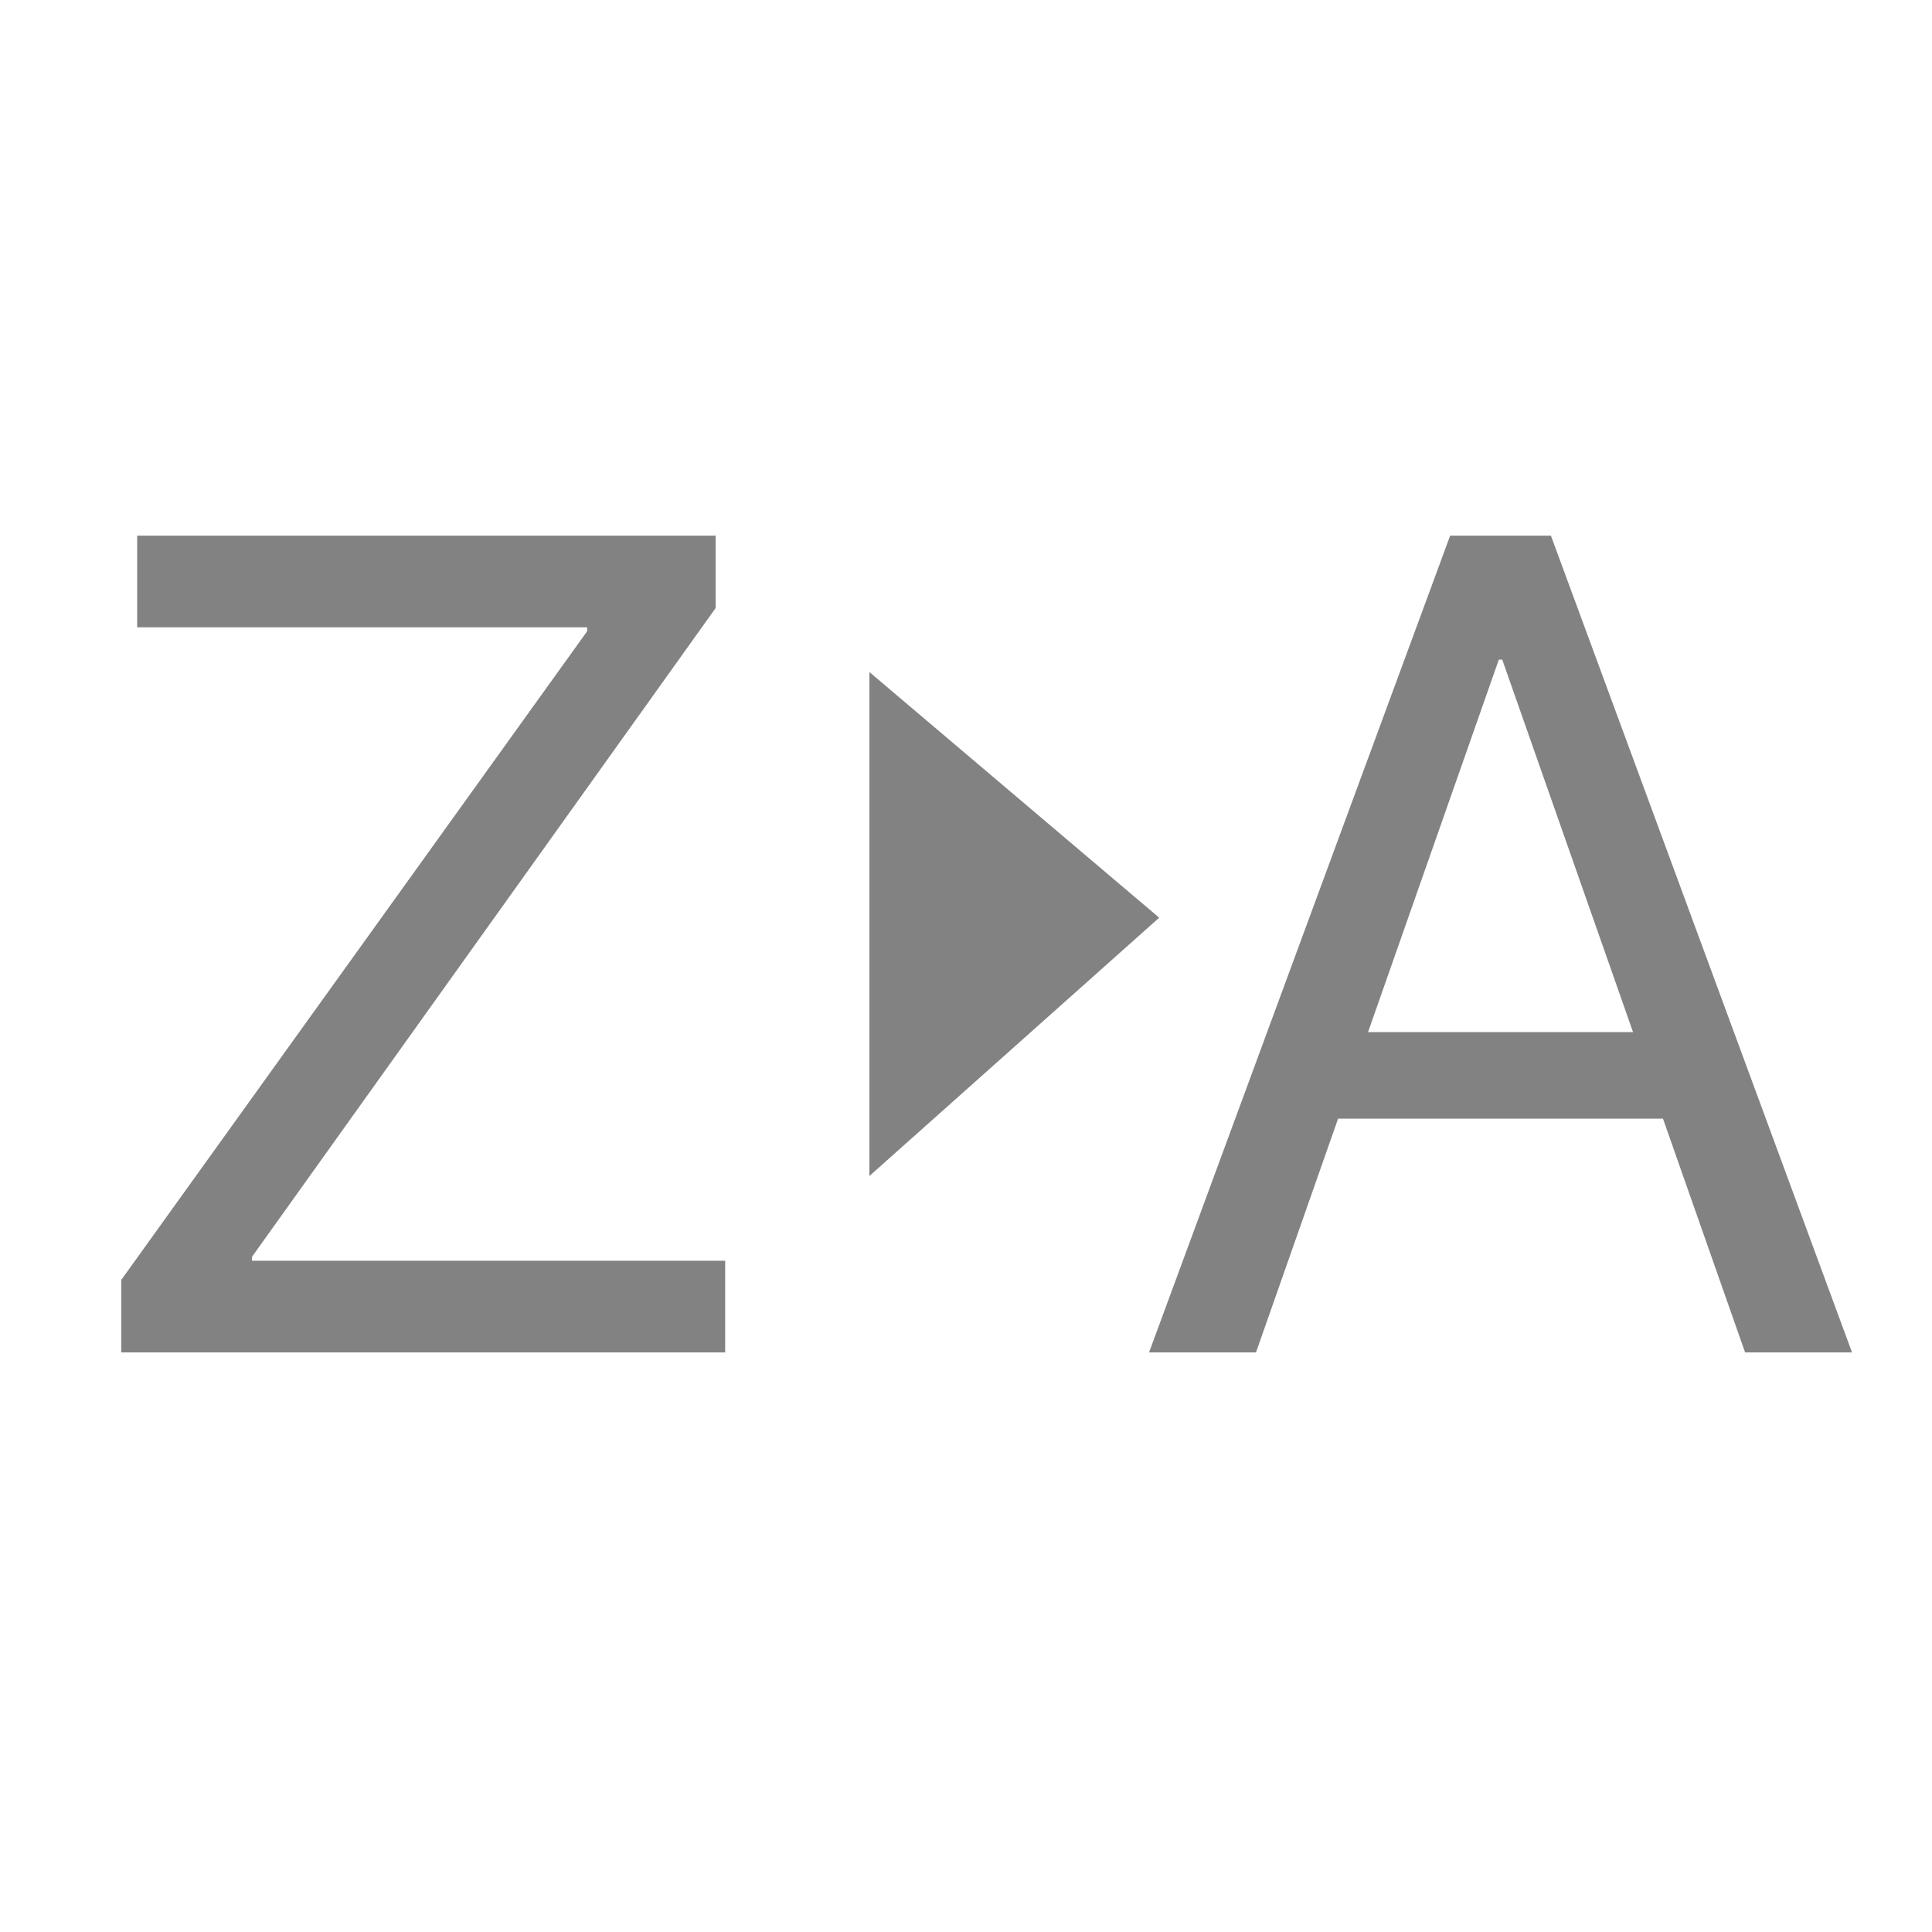
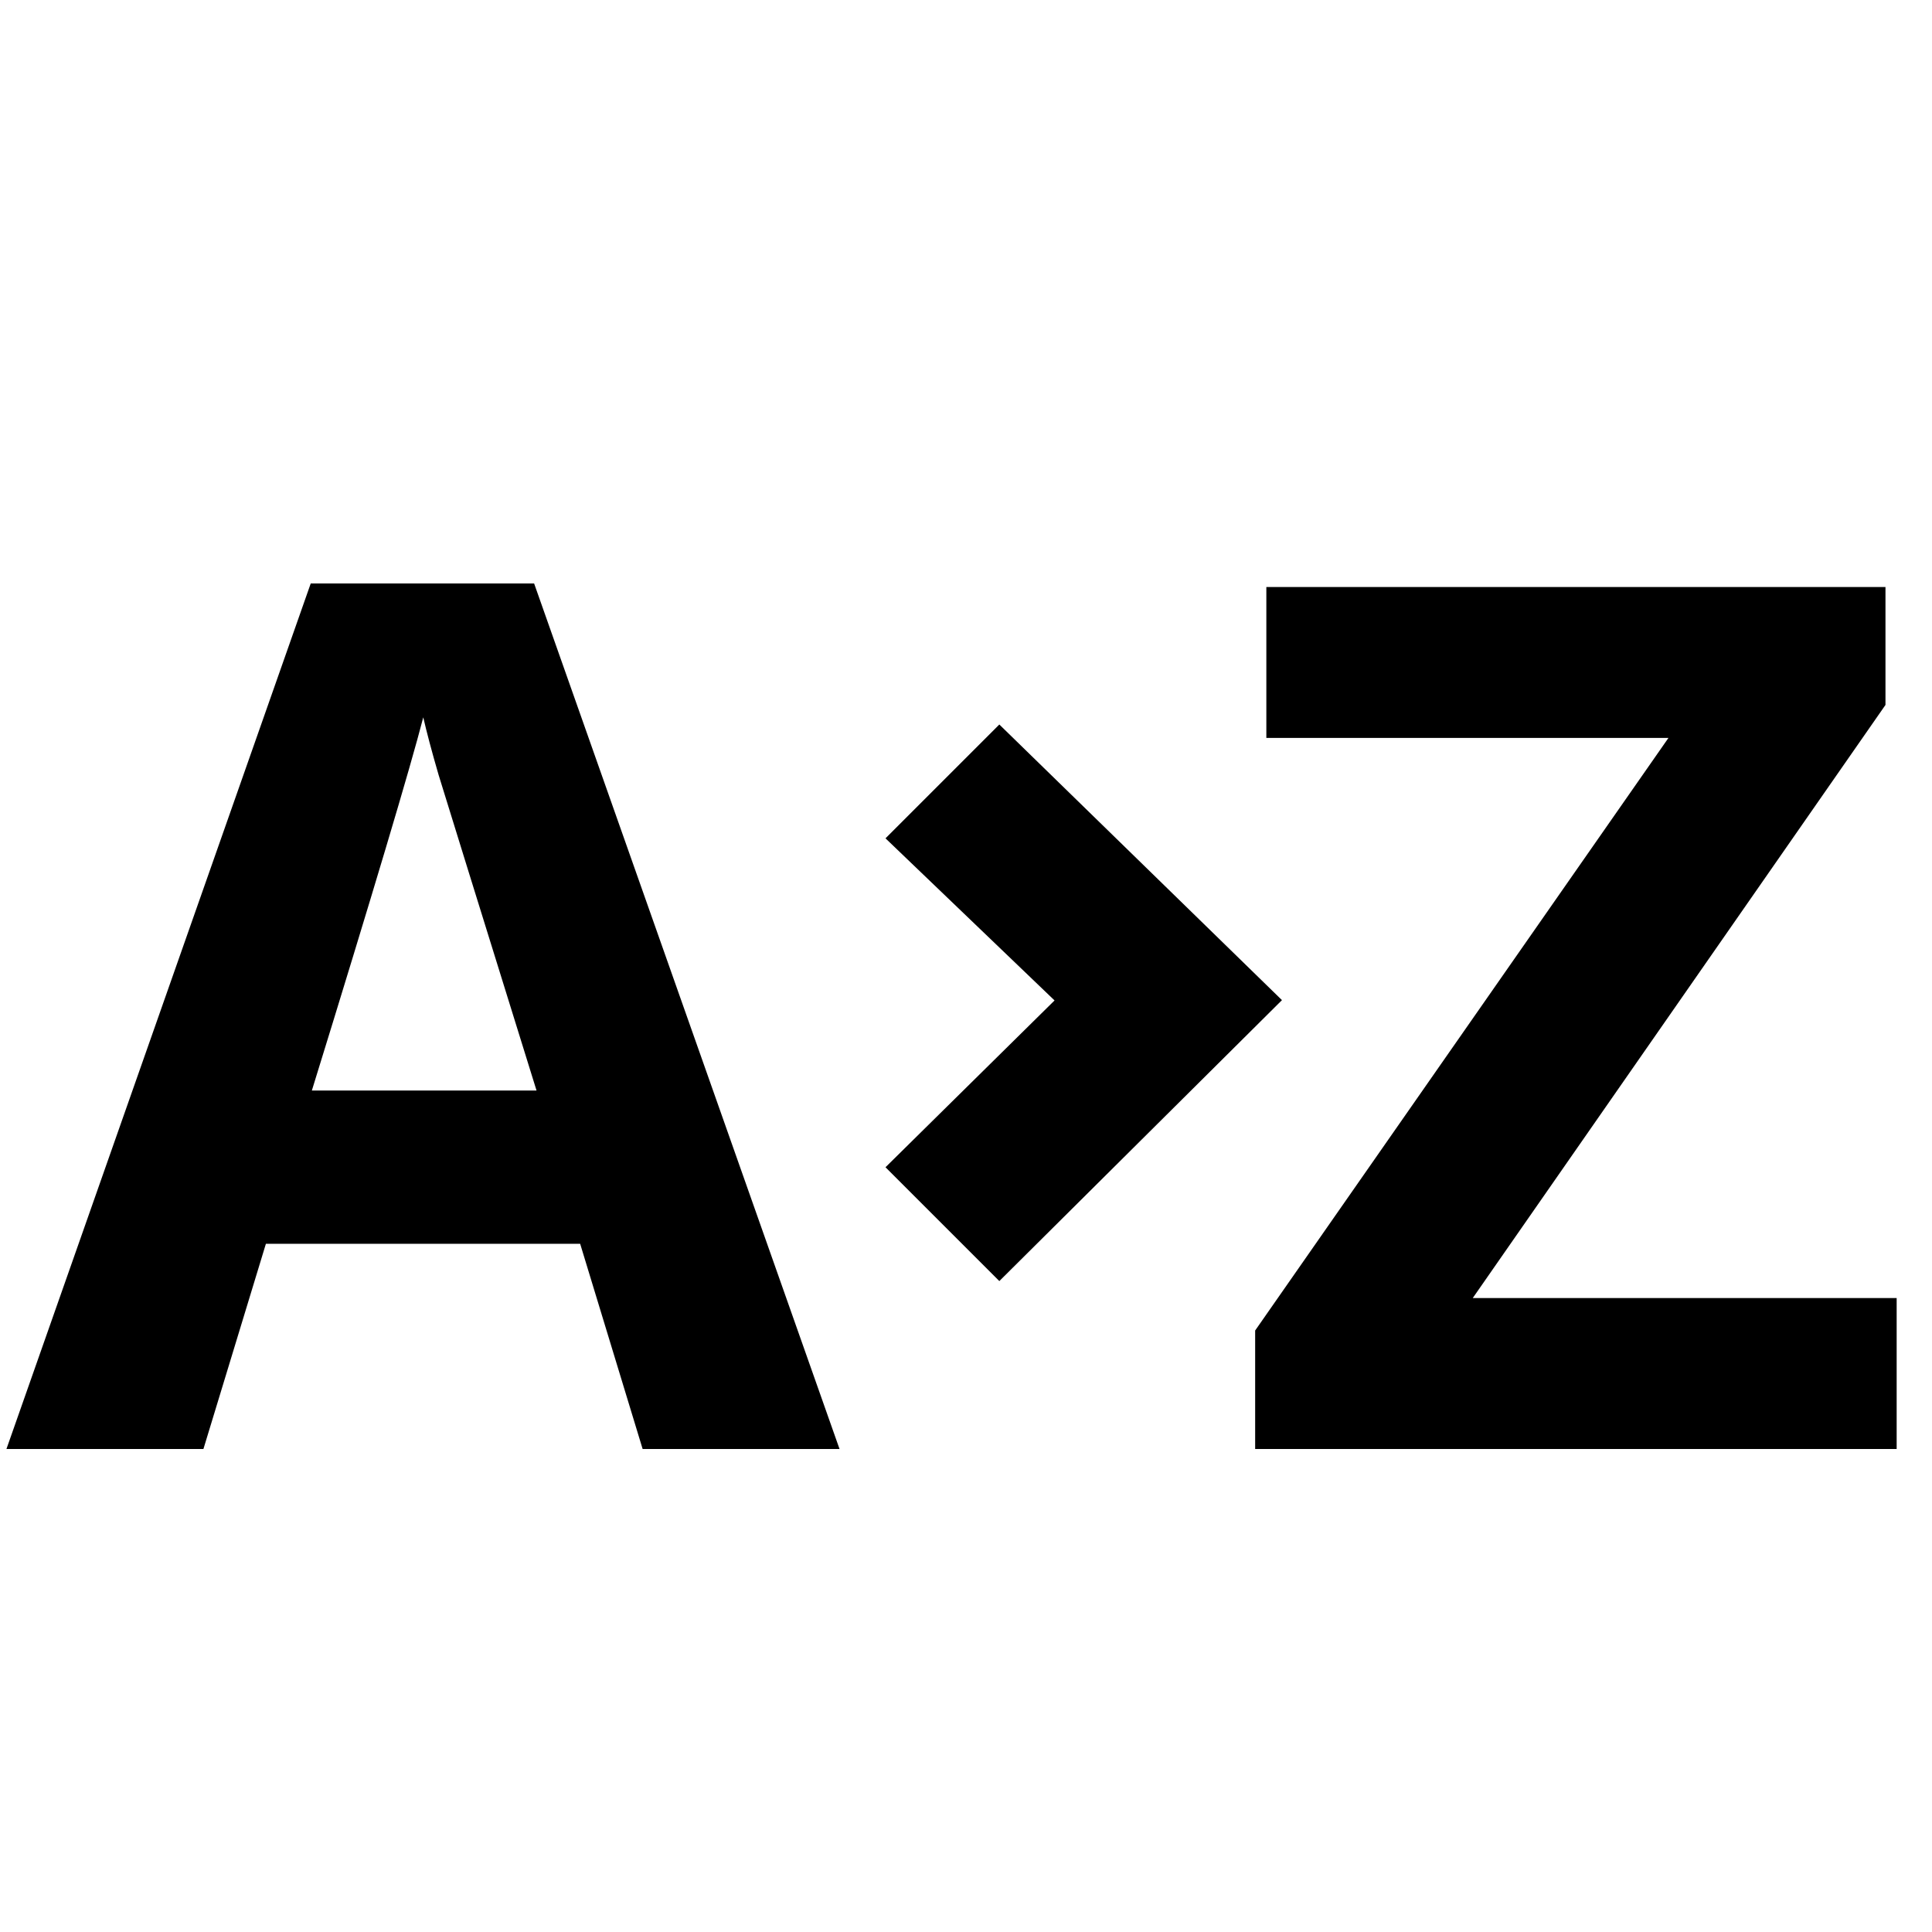
- <svg xmlns="http://www.w3.org/2000/svg" width="20" height="20" viewBox="0 0 20 20" fill="none">
-   <path d="M1.255 14H7.507V13.051H2.609V13.01L7.408 6.295V5.545H1.42V6.494H6.078V6.535L1.255 13.25V14ZM18.065 14H19.172L16.055 5.545H15.012L11.895 14H13.002L13.852 11.58H17.215L18.065 14ZM15.516 6.828H15.551L16.905 10.684H14.162L15.516 6.828Z" fill="#828282" />
-   <path d="M12 9.5L9 6.957V12.174L12 9.5Z" fill="#828282" />
+ <svg xmlns="http://www.w3.org/2000/svg" width="24" height="24" viewBox="0 0 24 24" fill="none">
+   <path d="M7.983 18L7.207 15.451H3.303L2.527 18H0.08L3.86 7.248H6.635L10.429 18H7.983ZM6.665 13.547C5.947 11.237 5.542 9.931 5.449 9.628C5.361 9.326 5.298 9.086 5.258 8.911C5.097 9.536 4.636 11.081 3.874 13.547H6.665ZM23.561 18H15.592V16.528L20.726 9.167H15.731V7.292H23.422V8.757L18.295 16.125H23.561V18Z" fill="currentColor" />
+   <path d="M15.925 12.424L12.414 9L11 10.414L13.1 12.428L11 14.5L12.414 15.914L15.925 12.424Z" fill="currentColor" />
</svg>
